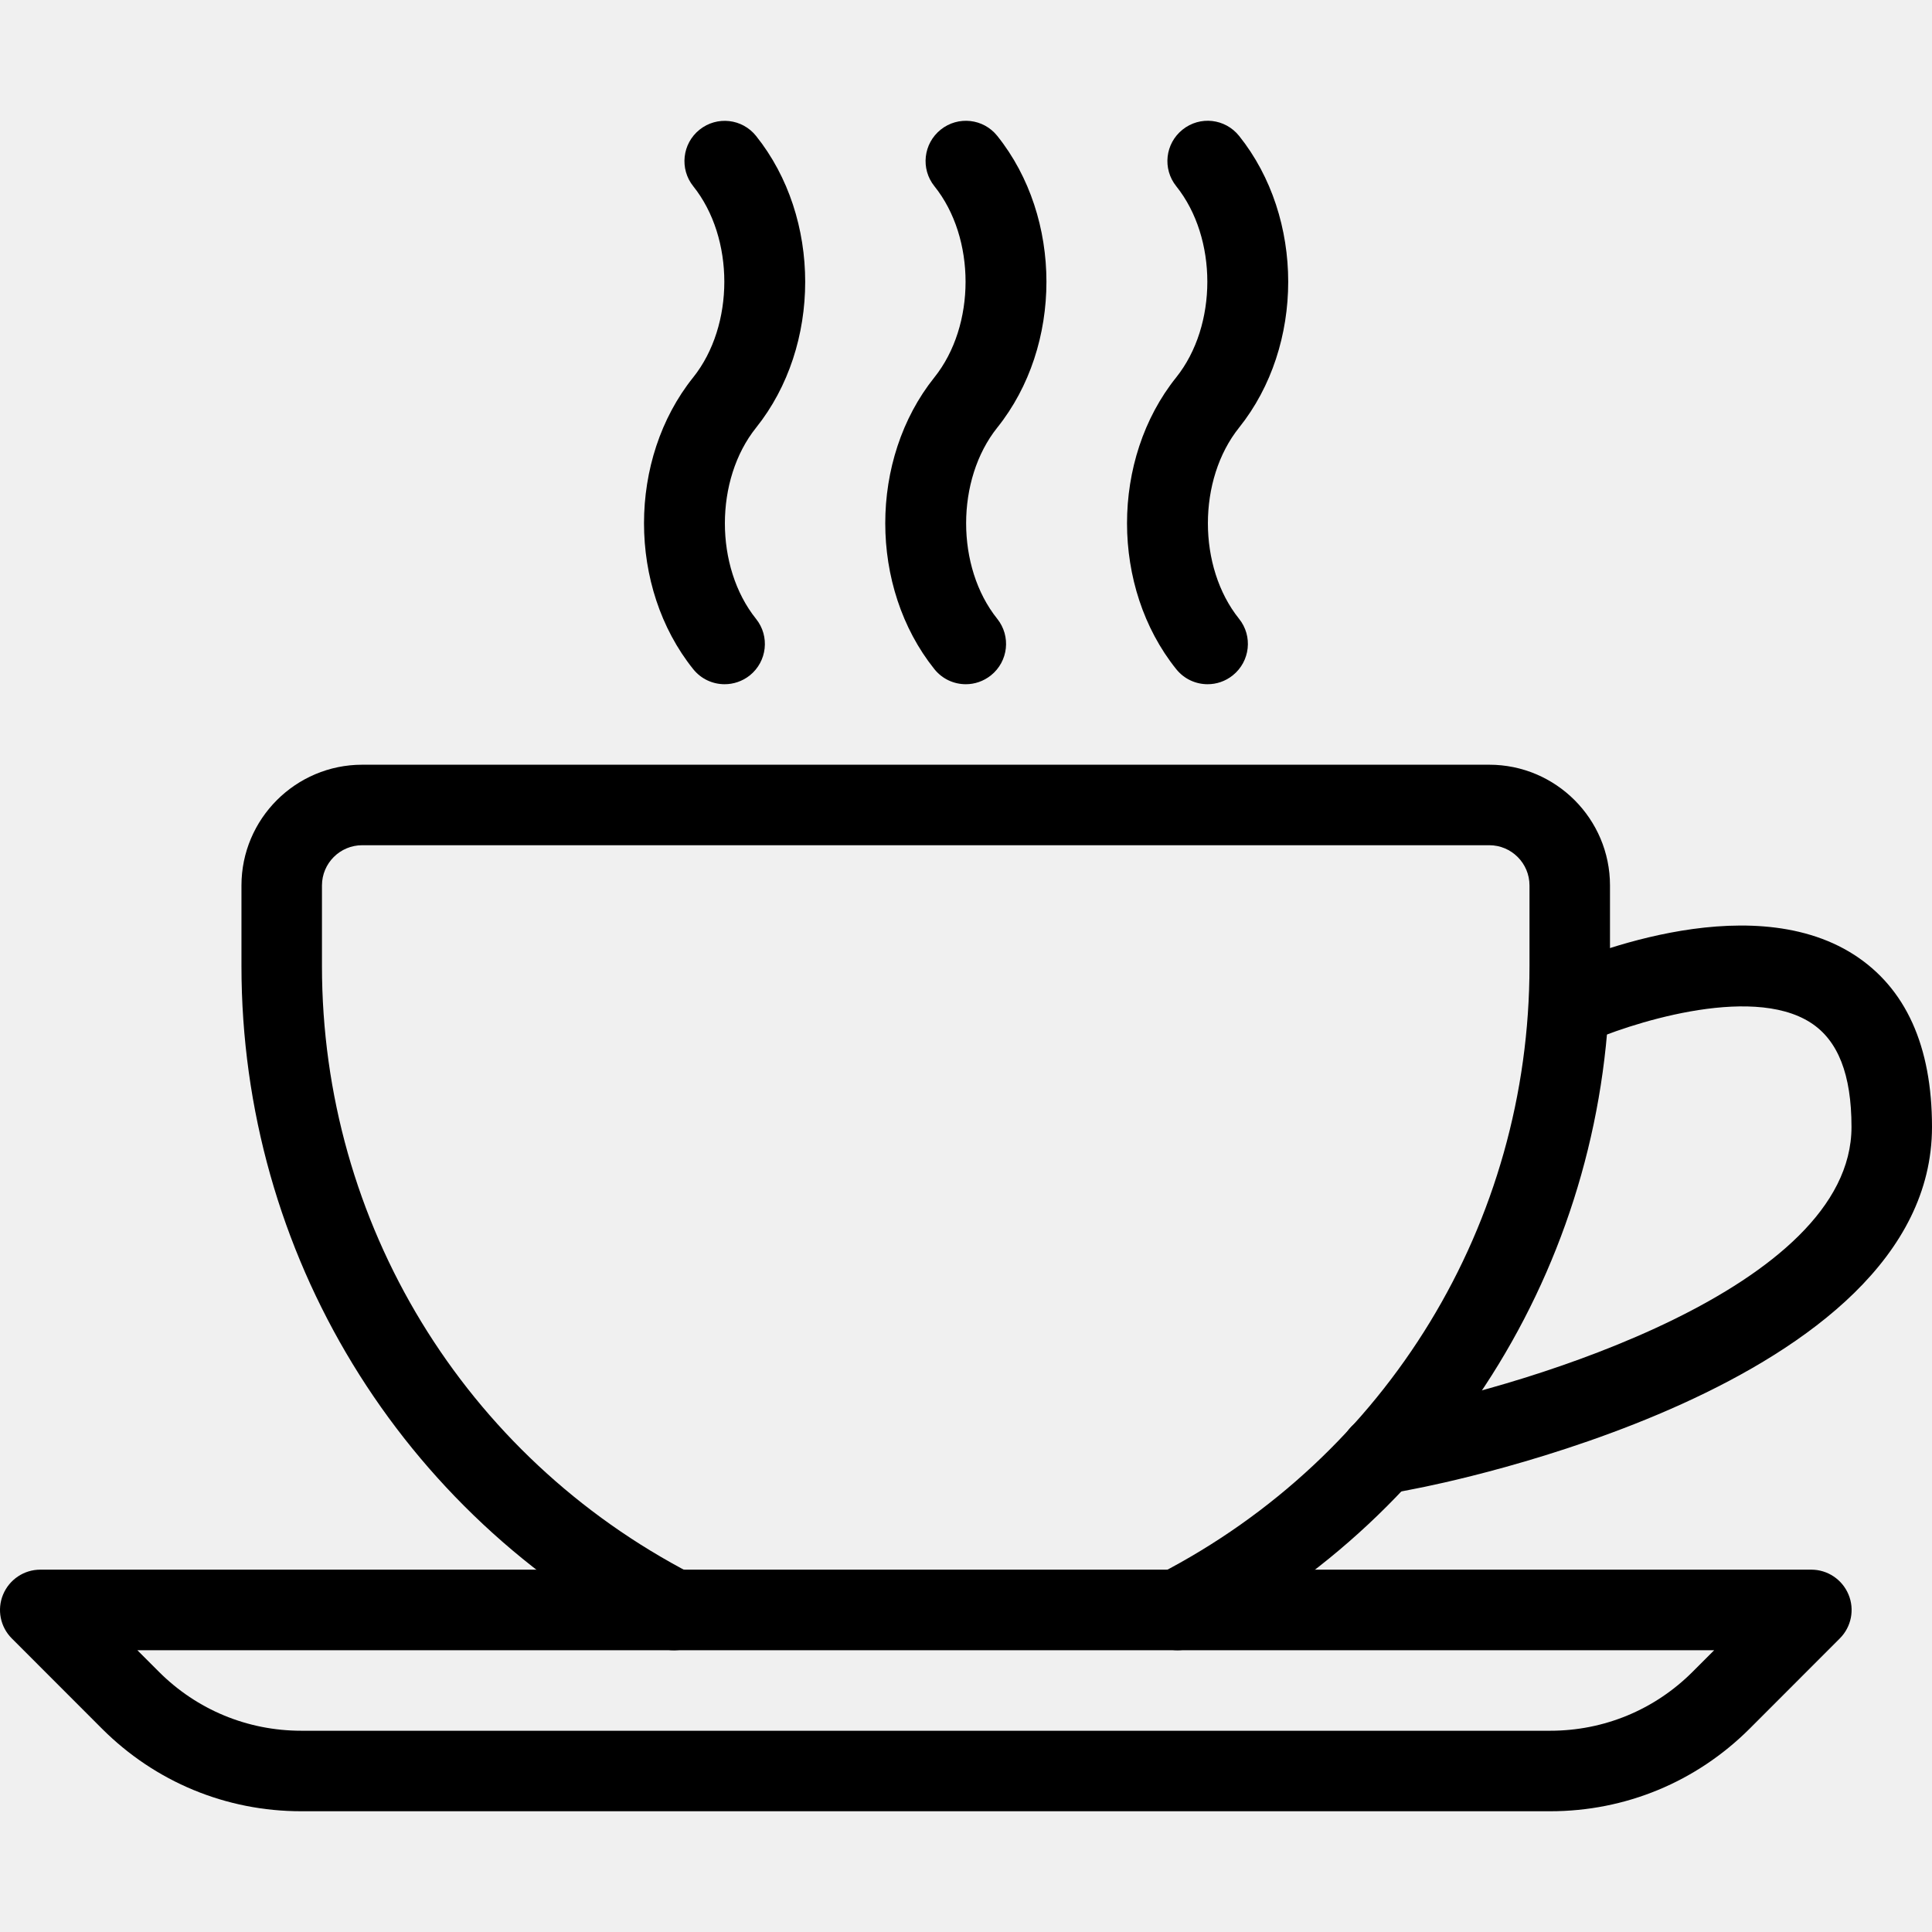
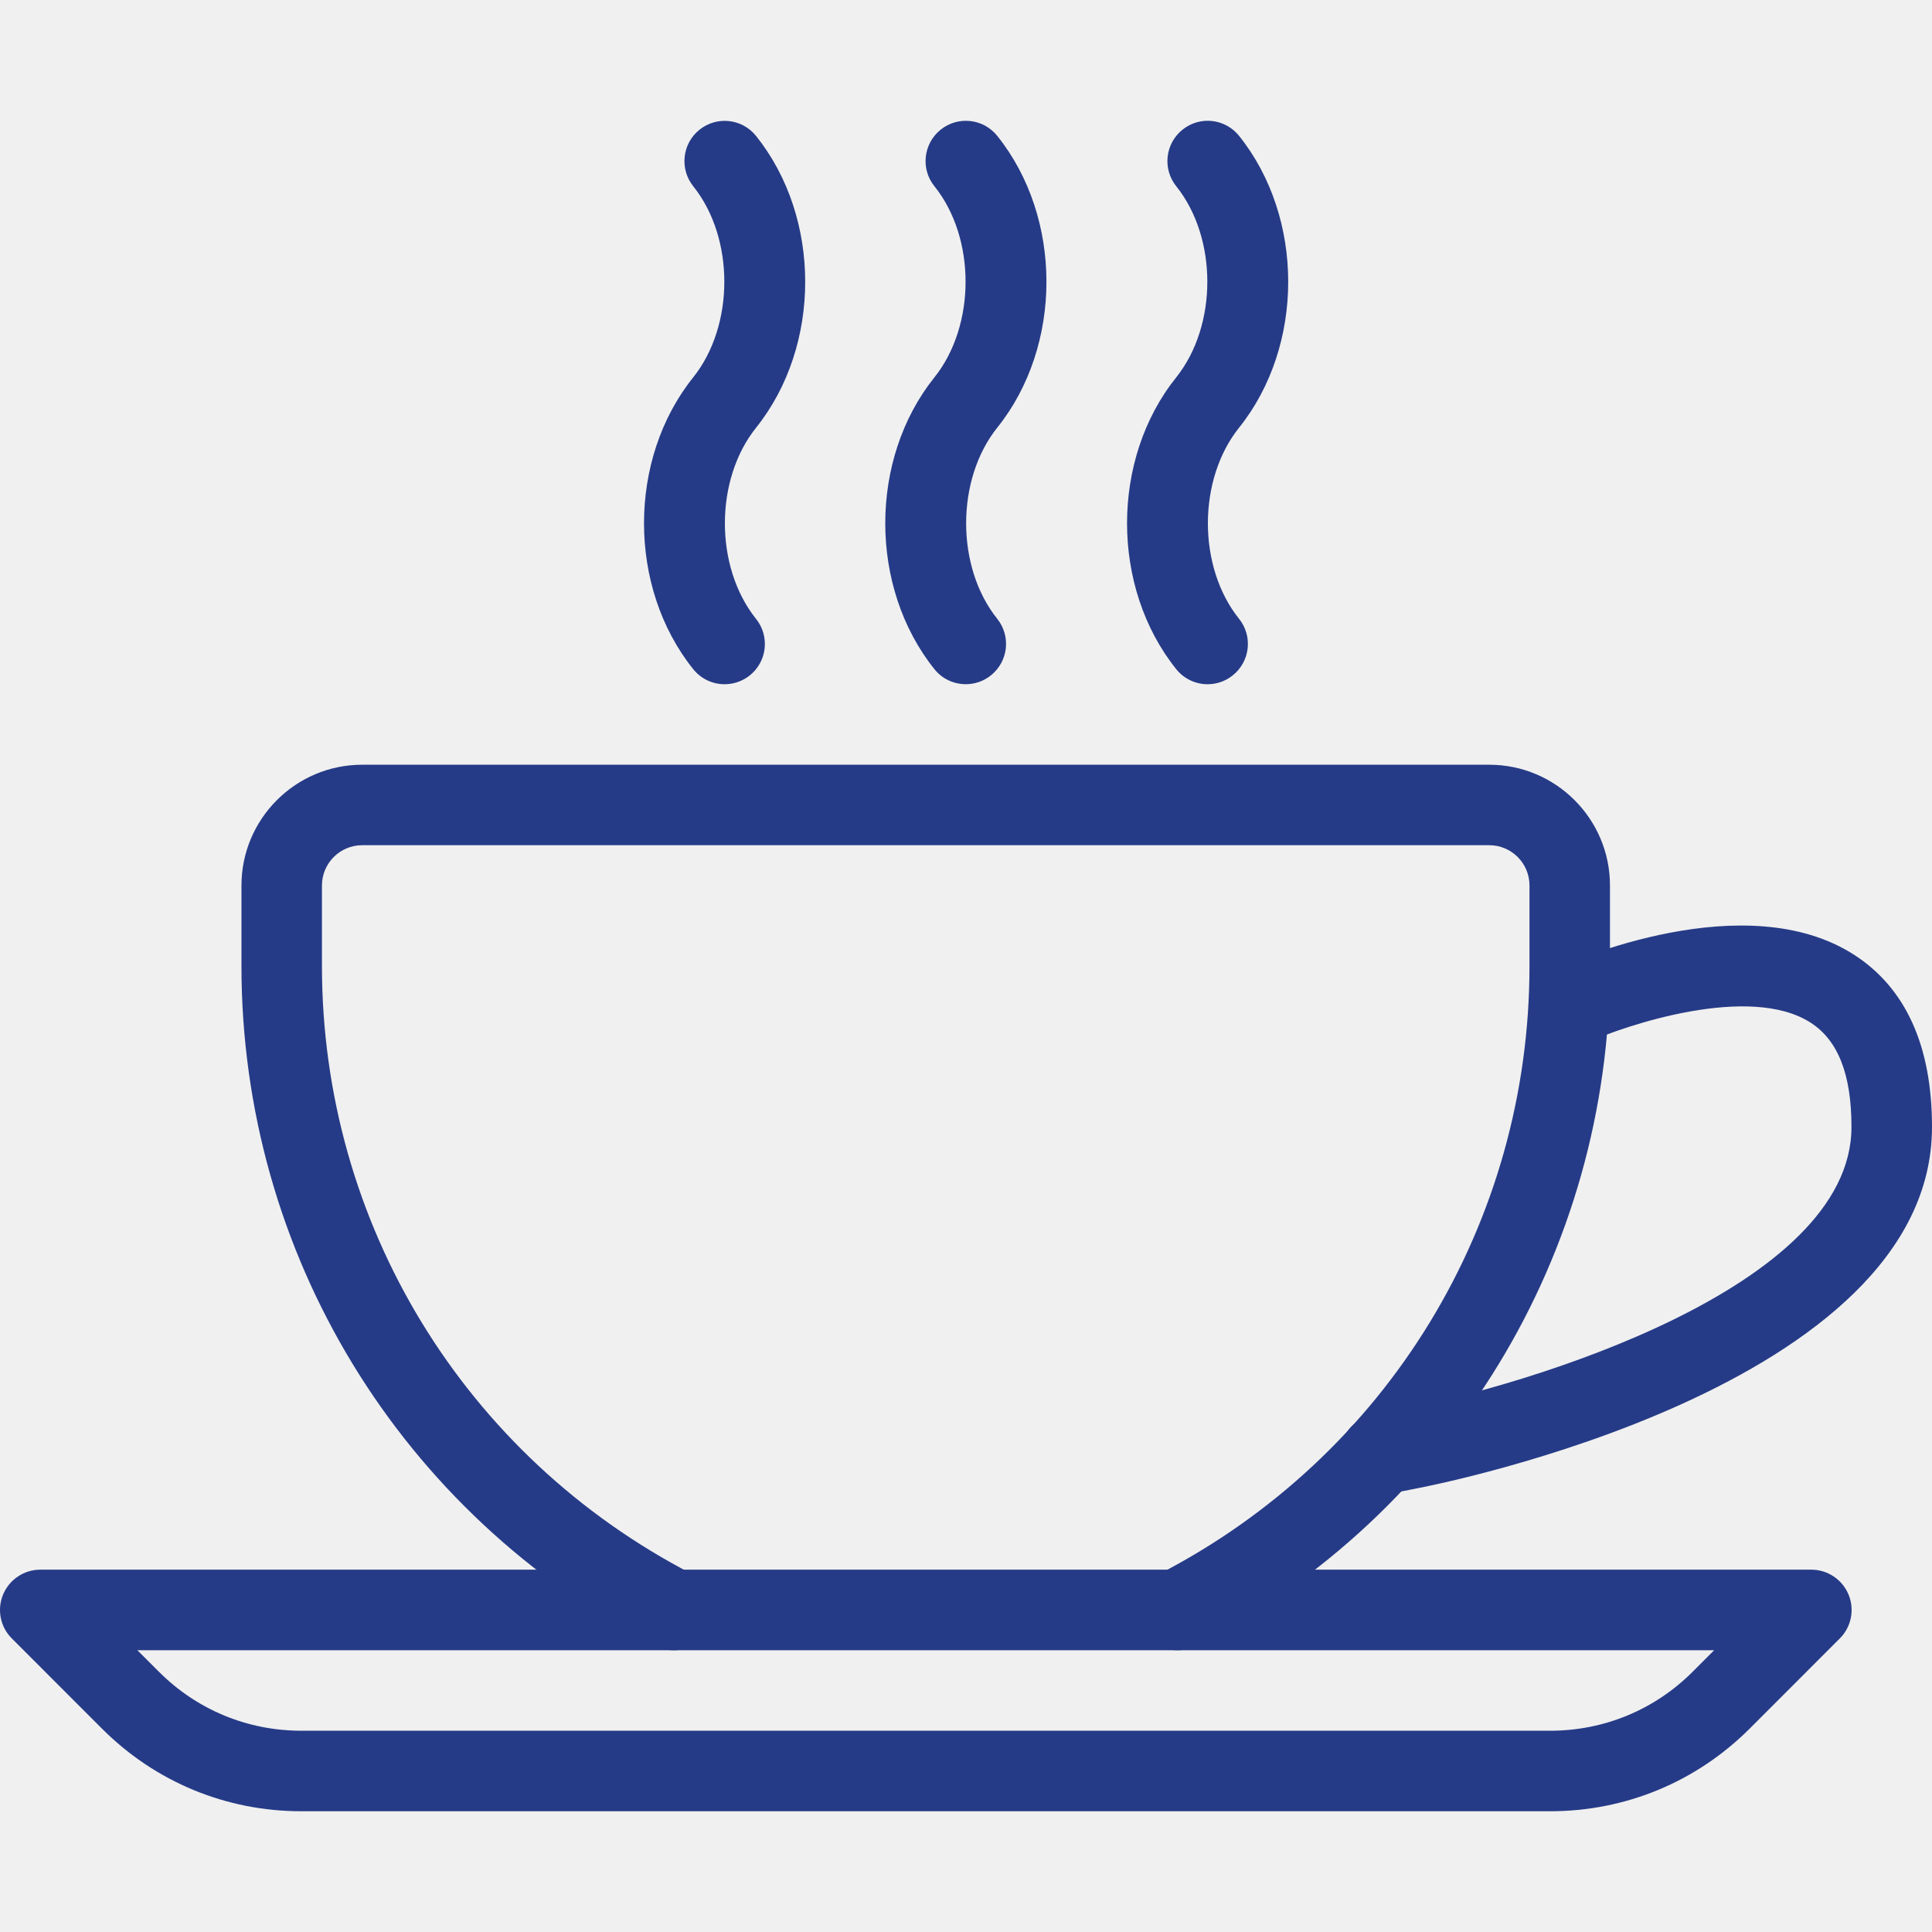
- <svg xmlns="http://www.w3.org/2000/svg" version="1.1" id="Capa_1" x="0px" y="0px" viewBox="0 0 511.988 511.988" style="enable-background:new 0 0 511.988 511.988;" xml:space="preserve">
-   <g>
-     <g>
-       <path d="M394.655,202.654H95.988c-17.643,0-32,14.357-32,32v21.333c0,76.117,42.048,145.152,109.717,180.16    c5.227,2.688,11.669,0.661,14.379-4.587c2.688-5.227,0.661-11.669-4.587-14.379c-60.544-31.317-98.176-93.077-98.176-161.195    v-21.333c0-5.888,4.779-10.667,10.667-10.667h298.667c5.888,0,10.667,4.779,10.667,10.667v21.333    c0,68.117-37.632,129.877-98.197,161.173c-5.248,2.709-7.275,9.152-4.587,14.379c1.899,3.669,5.632,5.781,9.493,5.781    c1.664,0,3.328-0.384,4.885-1.195c67.691-34.987,109.739-104,109.739-180.139v-21.333    C426.655,217.011,412.297,202.654,394.655,202.654z" />
-     </g>
+ <svg xmlns="http://www.w3.org/2000/svg" width="50" height="50" viewBox="0 0 50 50" fill="none">
+   <g clip-path="url(#clip0)">
+     <path d="M38.541 19.791H9.374C7.651 19.791 6.249 21.193 6.249 22.916V24.999C6.249 32.433 10.355 39.175 16.964 42.593C17.474 42.856 18.103 42.658 18.368 42.145C18.631 41.635 18.433 41.006 17.92 40.741C12.008 37.683 8.332 31.651 8.332 24.999V22.916C8.332 22.341 8.799 21.874 9.374 21.874H38.541C39.117 21.874 39.583 22.341 39.583 22.916V24.999C39.583 31.651 35.908 37.683 29.993 40.739C29.481 41.004 29.283 41.633 29.546 42.143C29.731 42.502 30.096 42.708 30.473 42.708C30.635 42.708 30.797 42.67 30.95 42.591C37.56 39.175 41.666 32.435 41.666 24.999V22.916C41.666 21.193 40.264 19.791 38.541 19.791Z" fill="#263B87" />
+     <path d="M47.84 41.266C47.677 40.877 47.298 40.623 46.877 40.623H1.043C0.622 40.623 0.243 40.877 0.08 41.266C-0.082 41.656 0.007 42.104 0.305 42.402L2.641 44.739C4.02 46.117 5.849 46.875 7.797 46.875H40.118C42.066 46.875 43.898 46.117 45.279 44.739L47.615 42.402C47.913 42.104 48.002 41.656 47.84 41.266ZM43.804 43.266C42.821 44.25 41.51 44.791 40.121 44.791H7.797C6.407 44.791 5.097 44.25 4.114 43.266L3.555 42.708H44.362L43.804 43.266Z" fill="#263B87" />
+     <path d="M47.985 24.71C45.179 22.905 40.696 24.864 40.193 25.091C39.67 25.331 39.437 25.947 39.677 26.472C39.916 26.997 40.531 27.229 41.058 26.989C42.062 26.533 45.283 25.451 46.858 26.466C47.569 26.922 47.916 27.808 47.916 29.166C47.916 33.337 39.504 35.858 36.256 36.479L35.518 36.625C34.954 36.735 34.587 37.283 34.697 37.848C34.795 38.343 35.231 38.687 35.718 38.687C35.785 38.687 35.852 38.681 35.92 38.666L36.651 38.523C37.197 38.418 50 35.908 50 29.166C50 27.07 49.321 25.572 47.985 24.71Z" fill="#263B87" />
+     <path d="M32.069 11.066C33.762 8.949 33.762 5.634 32.069 3.518C31.708 3.068 31.056 2.993 30.604 3.355C30.154 3.716 30.081 4.37 30.441 4.82C31.514 6.159 31.514 8.424 30.439 9.768C28.744 11.884 28.744 15.199 30.439 17.316C30.646 17.574 30.948 17.708 31.254 17.708C31.481 17.708 31.712 17.633 31.904 17.478C32.354 17.118 32.427 16.462 32.066 16.014C30.991 14.674 30.991 12.409 32.069 11.066Z" fill="#263B87" />
+     <path d="M25.81 11.066C27.506 8.949 27.506 5.634 25.81 3.518C25.452 3.068 24.795 2.995 24.345 3.355C23.895 3.716 23.822 4.372 24.183 4.82C25.258 6.159 25.258 8.424 24.181 9.768C22.487 11.884 22.487 15.199 24.181 17.316C24.387 17.574 24.689 17.707 24.995 17.707C25.222 17.707 25.452 17.633 25.645 17.478C26.095 17.118 26.168 16.464 25.808 16.014C24.735 14.674 24.735 12.409 25.81 11.066Z" fill="#263B87" />
+     <path d="M19.568 11.068C21.262 8.951 21.262 5.636 19.568 3.52C19.21 3.07 18.555 2.995 18.103 3.357C17.655 3.715 17.583 4.372 17.941 4.82C19.014 6.159 19.014 8.424 17.939 9.768C16.243 11.884 16.243 15.199 17.939 17.316C18.145 17.574 18.447 17.708 18.753 17.708C18.98 17.708 19.212 17.633 19.404 17.48C19.854 17.12 19.926 16.464 19.566 16.016C18.491 14.674 18.491 12.412 19.568 11.068Z" fill="#263B87" />
  </g>
-   <g>
-     <g>
-       <path d="M489.865,422.558c-1.664-3.989-5.547-6.592-9.856-6.592H10.676c-4.309,0-8.192,2.603-9.856,6.592    c-1.664,3.989-0.747,8.576,2.304,11.627l23.915,23.936c14.123,14.101,32.853,21.867,52.8,21.867h330.965    c19.947,0,38.699-7.765,52.843-21.867l23.915-23.936C490.612,431.134,491.529,426.547,489.865,422.558z M448.543,443.038    c-10.069,10.069-23.488,15.616-37.717,15.616H79.839c-14.229,0-27.648-5.547-37.717-15.616l-5.717-5.717H454.26L448.543,443.038z" />
-     </g>
-   </g>
-   <g>
-     <g>
-       <path d="M491.359,253.022c-28.736-18.475-74.645,1.579-79.787,3.904c-5.355,2.453-7.744,8.768-5.291,14.144    c2.453,5.376,8.747,7.744,14.144,5.291c10.283-4.672,43.264-15.744,59.392-5.355c7.275,4.672,10.837,13.739,10.837,27.648    c0,42.709-86.144,68.523-119.403,74.88l-7.552,1.493c-5.781,1.131-9.536,6.741-8.405,12.523c1.003,5.077,5.461,8.597,10.453,8.597    c0.683,0,1.365-0.064,2.069-0.213l7.488-1.472c5.589-1.067,136.683-26.773,136.683-95.808    C511.988,277.193,505.034,261.854,491.359,253.022z" />
-     </g>
-   </g>
-   <g>
-     <g>
-       <path d="M328.372,113.31c17.344-21.675,17.344-55.616,0-77.291c-3.691-4.608-10.368-5.376-14.997-1.664    c-4.608,3.691-5.355,10.389-1.664,14.997c10.987,13.717,10.987,36.907-0.021,50.667c-17.365,21.675-17.365,55.616,0,77.291    c2.112,2.645,5.205,4.011,8.341,4.011c2.325,0,4.693-0.768,6.656-2.347c4.608-3.691,5.355-10.411,1.664-14.997    C317.343,150.259,317.343,127.07,328.372,113.31z" />
-     </g>
-   </g>
-   <g>
-     <g>
-       <path d="M264.287,113.31c17.365-21.675,17.365-55.616,0-77.291c-3.669-4.608-10.389-5.355-14.997-1.664    c-4.608,3.691-5.355,10.411-1.664,14.997c11.008,13.717,11.008,36.907-0.021,50.667c-17.344,21.675-17.344,55.616,0,77.291    c2.112,2.645,5.205,4.011,8.341,4.011c2.325,0,4.672-0.768,6.656-2.347c4.608-3.691,5.355-10.389,1.664-14.997    C253.279,150.259,253.279,127.07,264.287,113.31z" />
-     </g>
-   </g>
-   <g>
-     <g>
-       <path d="M200.372,113.331c17.344-21.675,17.344-55.616,0-77.291c-3.669-4.608-10.368-5.376-14.997-1.664    c-4.587,3.669-5.333,10.389-1.664,14.976c10.987,13.717,10.987,36.907-0.021,50.667c-17.365,21.675-17.365,55.616,0,77.291    c2.112,2.645,5.205,4.011,8.341,4.011c2.325,0,4.693-0.768,6.656-2.325c4.608-3.691,5.355-10.411,1.664-14.997    C189.343,150.259,189.343,127.091,200.372,113.331z" />
-     </g>
-   </g>
-   <g>
- </g>
-   <g>
- </g>
-   <g>
- </g>
-   <g>
- </g>
-   <g>
- </g>
-   <g>
- </g>
-   <g>
- </g>
-   <g>
- </g>
-   <g>
- </g>
-   <g>
- </g>
-   <g>
- </g>
-   <g>
- </g>
-   <g>
- </g>
-   <g>
- </g>
-   <g>
- </g>
+   <defs>
+     <clipPath id="clip0">
+       <rect width="50" height="50" fill="white" />
+     </clipPath>
+   </defs>
</svg>
